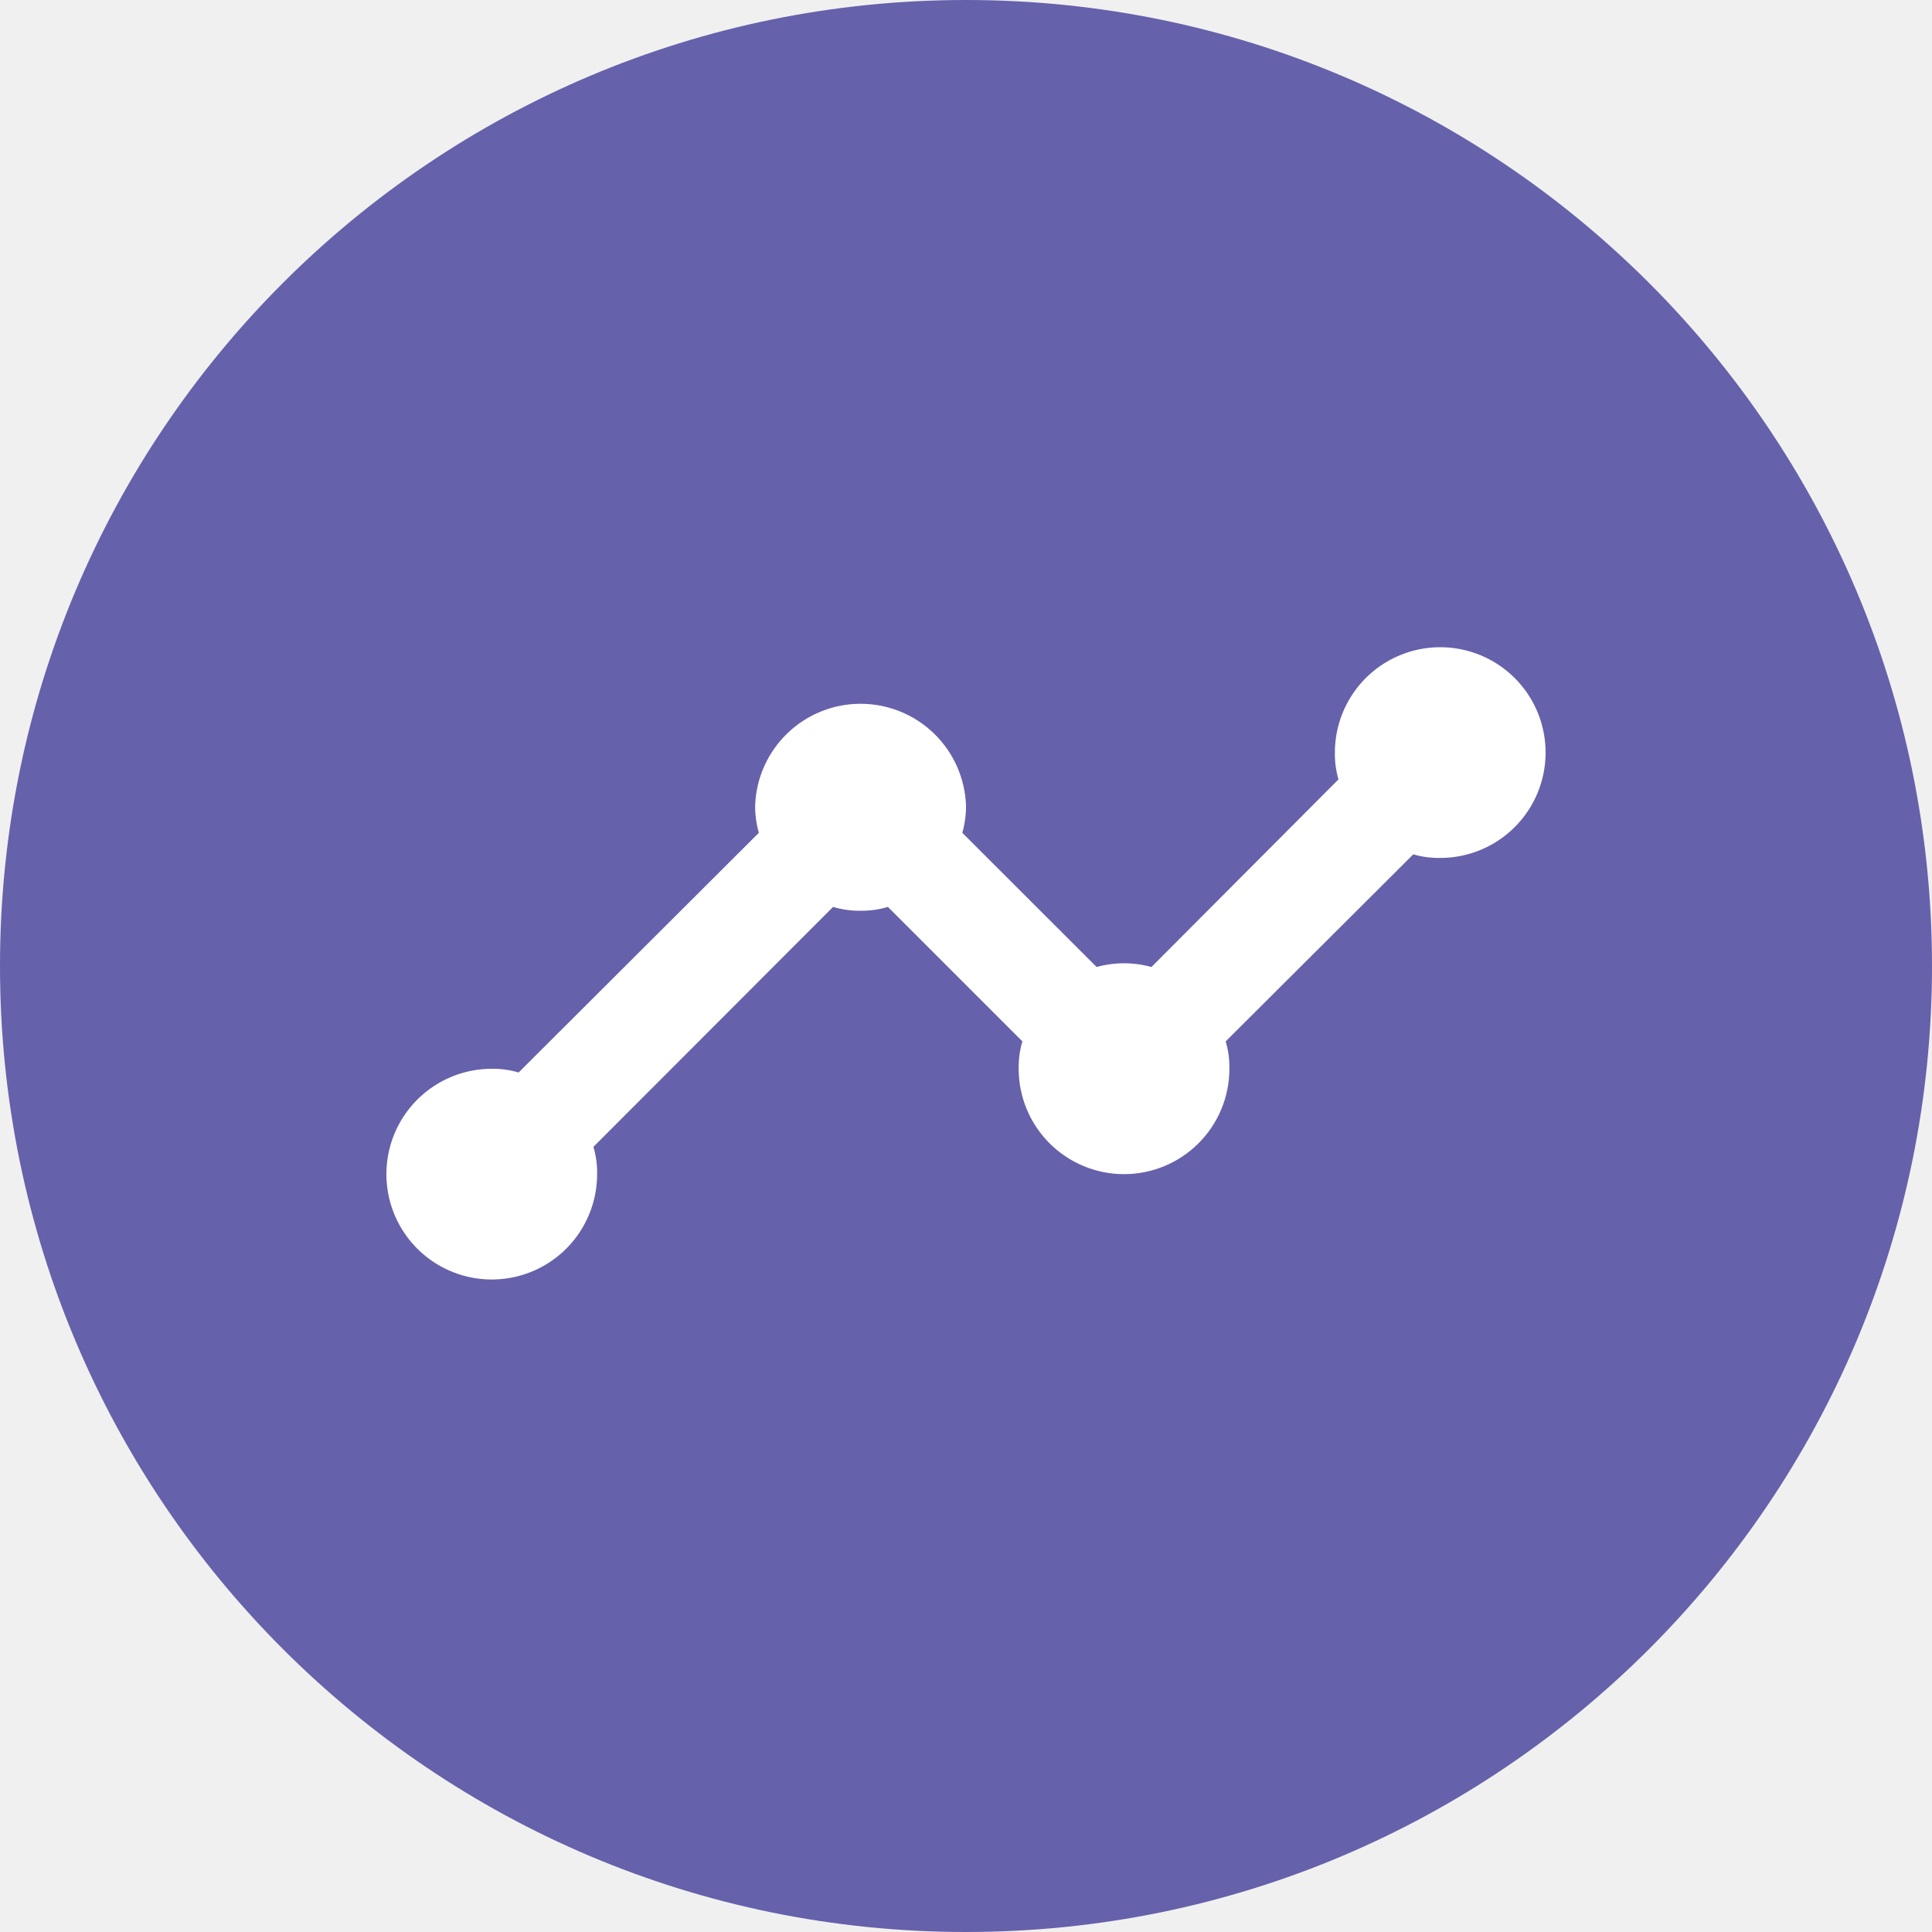
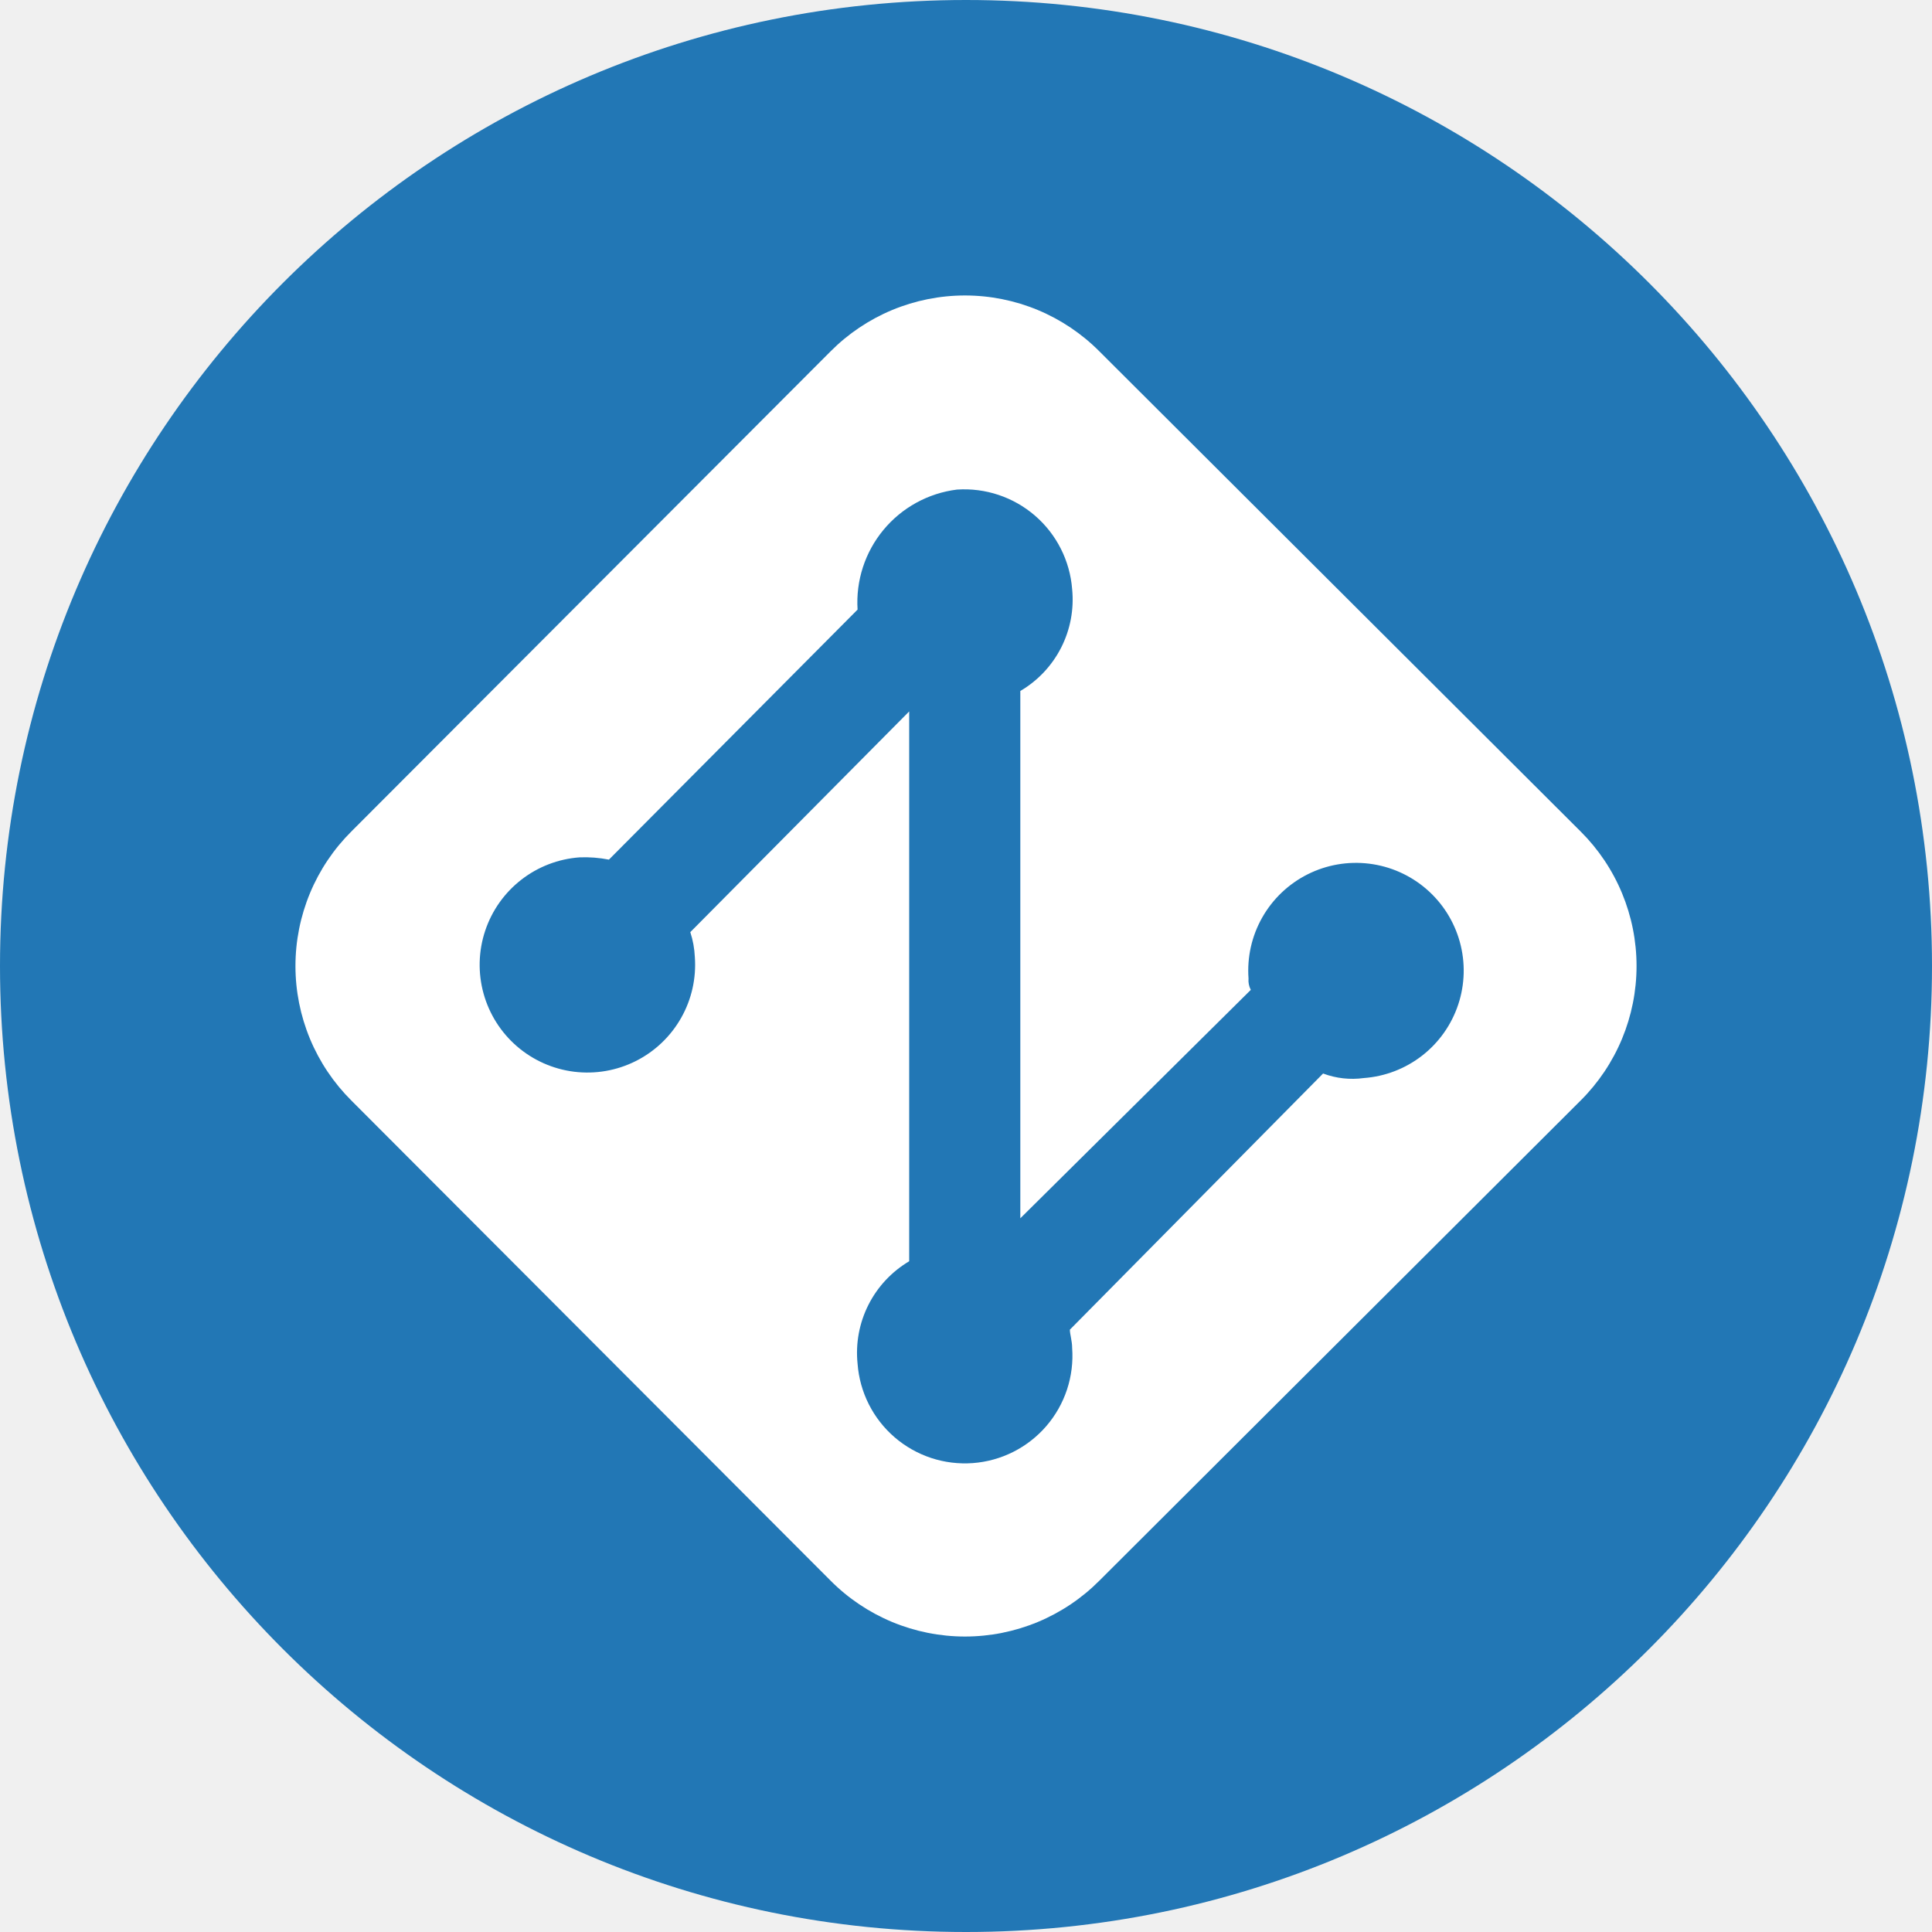
<svg xmlns="http://www.w3.org/2000/svg" width="200" height="200" viewBox="0 0 200 200" fill="none">
-   <circle cx="100" cy="100" r="100" fill="#6661AB" />
-   <path d="M138.187 77.906C138.171 78.846 138.296 79.782 138.557 80.685L119.197 100.103C117.34 99.591 115.379 99.591 113.522 100.103L99.616 86.212C99.881 85.29 100.01 84.334 100 83.374C99.896 80.549 98.701 77.875 96.665 75.913C94.63 73.951 91.913 72.855 89.086 72.855C86.259 72.855 83.543 73.951 81.507 75.913C79.472 77.875 78.276 80.549 78.172 83.374C78.162 84.334 78.292 85.29 78.557 86.212L53.685 111.025C52.784 110.753 51.847 110.623 50.906 110.64C48.749 110.64 46.641 111.28 44.847 112.478C43.054 113.677 41.656 115.38 40.83 117.373C40.005 119.366 39.789 121.559 40.21 123.675C40.63 125.79 41.669 127.734 43.194 129.259C44.72 130.784 46.663 131.823 48.779 132.244C50.894 132.664 53.087 132.448 55.08 131.623C57.073 130.798 58.776 129.4 59.975 127.606C61.173 125.813 61.813 123.704 61.813 121.547C61.832 120.592 61.703 119.639 61.429 118.724L86.241 93.882C87.166 94.16 88.128 94.294 89.094 94.281C90.049 94.293 91.001 94.159 91.916 93.882L105.837 107.803C105.564 108.723 105.435 109.68 105.453 110.64C105.453 112.073 105.735 113.491 106.283 114.814C106.832 116.137 107.635 117.34 108.648 118.352C109.66 119.365 110.863 120.169 112.186 120.717C113.509 121.265 114.927 121.547 116.36 121.547C117.792 121.547 119.21 121.265 120.533 120.717C121.857 120.169 123.059 119.365 124.072 118.352C125.084 117.34 125.888 116.137 126.436 114.814C126.984 113.491 127.266 112.073 127.266 110.64C127.285 109.68 127.155 108.723 126.882 107.803L146.3 88.443C147.208 88.704 148.149 88.829 149.094 88.813C151.251 88.813 153.359 88.173 155.153 86.975C156.946 85.776 158.344 84.073 159.17 82.08C159.995 80.087 160.211 77.894 159.79 75.779C159.37 73.663 158.331 71.72 156.806 70.194C155.28 68.669 153.337 67.63 151.221 67.21C149.106 66.789 146.913 67.005 144.92 67.83C142.927 68.656 141.224 70.054 140.025 71.847C138.827 73.641 138.187 75.749 138.187 77.906Z" fill="white" />
+   <path d="M100 200C155.228 200 200 155.228 200 100C200 44.772 155.228 0 100 0C44.772 0 0 44.772 0 100C0 155.228 44.772 200 100 200Z" fill="#2277B5" />
+   <path fill-rule="evenodd" clip-rule="evenodd" d="M113.812 36.377L163.623 86.071C165.459 87.896 166.915 90.067 167.909 92.457C168.903 94.848 169.415 97.411 169.415 100C169.415 102.589 168.903 105.152 167.909 107.543C166.915 109.933 165.459 112.104 163.623 113.929L113.812 163.624C111.988 165.458 109.819 166.914 107.431 167.908C105.042 168.901 102.481 169.413 99.894 169.413C97.307 169.413 94.746 168.901 92.357 167.908C89.969 166.914 87.8 165.458 85.976 163.624L36.376 113.929C34.541 112.104 33.084 109.933 32.09 107.543C31.097 105.152 30.585 102.589 30.585 100C30.585 97.411 31.097 94.848 32.09 92.457C33.084 90.067 34.541 87.896 36.376 86.071L85.976 36.377C87.8 34.542 89.969 33.086 92.357 32.092C94.746 31.099 97.307 30.587 99.894 30.587C102.481 30.587 105.042 31.099 107.431 32.092C109.819 33.086 111.988 34.542 113.812 36.377V36.377ZM88.776 63.106L63.035 88.988C62.036 88.792 61.017 88.713 60 88.753C57.799 88.912 55.696 89.721 53.955 91.077C52.214 92.432 50.914 94.273 50.22 96.368C49.526 98.462 49.468 100.715 50.055 102.842C50.642 104.969 51.846 106.874 53.515 108.316C55.185 109.759 57.245 110.673 59.434 110.945C61.624 111.216 63.845 110.832 65.816 109.841C67.787 108.85 69.42 107.297 70.508 105.377C71.597 103.458 72.091 101.259 71.929 99.059C71.889 98.187 71.731 97.324 71.459 96.494L94.118 73.647V130.565C92.306 131.638 90.84 133.208 89.893 135.089C88.947 136.969 88.559 139.082 88.776 141.176C88.995 144.122 90.374 146.86 92.612 148.788C93.719 149.743 95.004 150.47 96.393 150.929C97.782 151.387 99.247 151.567 100.706 151.459C102.164 151.351 103.587 150.956 104.893 150.298C106.199 149.64 107.363 148.731 108.318 147.624C109.272 146.516 110 145.231 110.458 143.842C110.916 142.453 111.096 140.988 110.988 139.529C110.988 138.824 110.753 138.118 110.753 137.647L136.965 111.129C138.308 111.634 139.755 111.795 141.176 111.6C143.377 111.44 145.481 110.632 147.222 109.276C148.962 107.921 150.262 106.08 150.956 103.985C151.651 101.891 151.708 99.638 151.121 97.511C150.535 95.384 149.331 93.479 147.661 92.037C145.991 90.594 143.932 89.68 141.742 89.408C139.552 89.137 137.332 89.521 135.36 90.512C133.389 91.503 131.756 93.056 130.668 94.975C129.58 96.895 129.085 99.094 129.247 101.294C129.21 101.701 129.292 102.109 129.482 102.471L105.623 126.118V71.529C107.432 70.469 108.898 68.912 109.849 67.044C110.8 65.176 111.195 63.074 110.988 60.988C110.759 58.045 109.378 55.311 107.144 53.381C104.91 51.451 102.004 50.481 99.059 50.682C96.085 51.054 93.365 52.546 91.454 54.855C89.543 57.164 88.585 60.115 88.776 63.106V63.106Z" fill="white" />
</svg>
